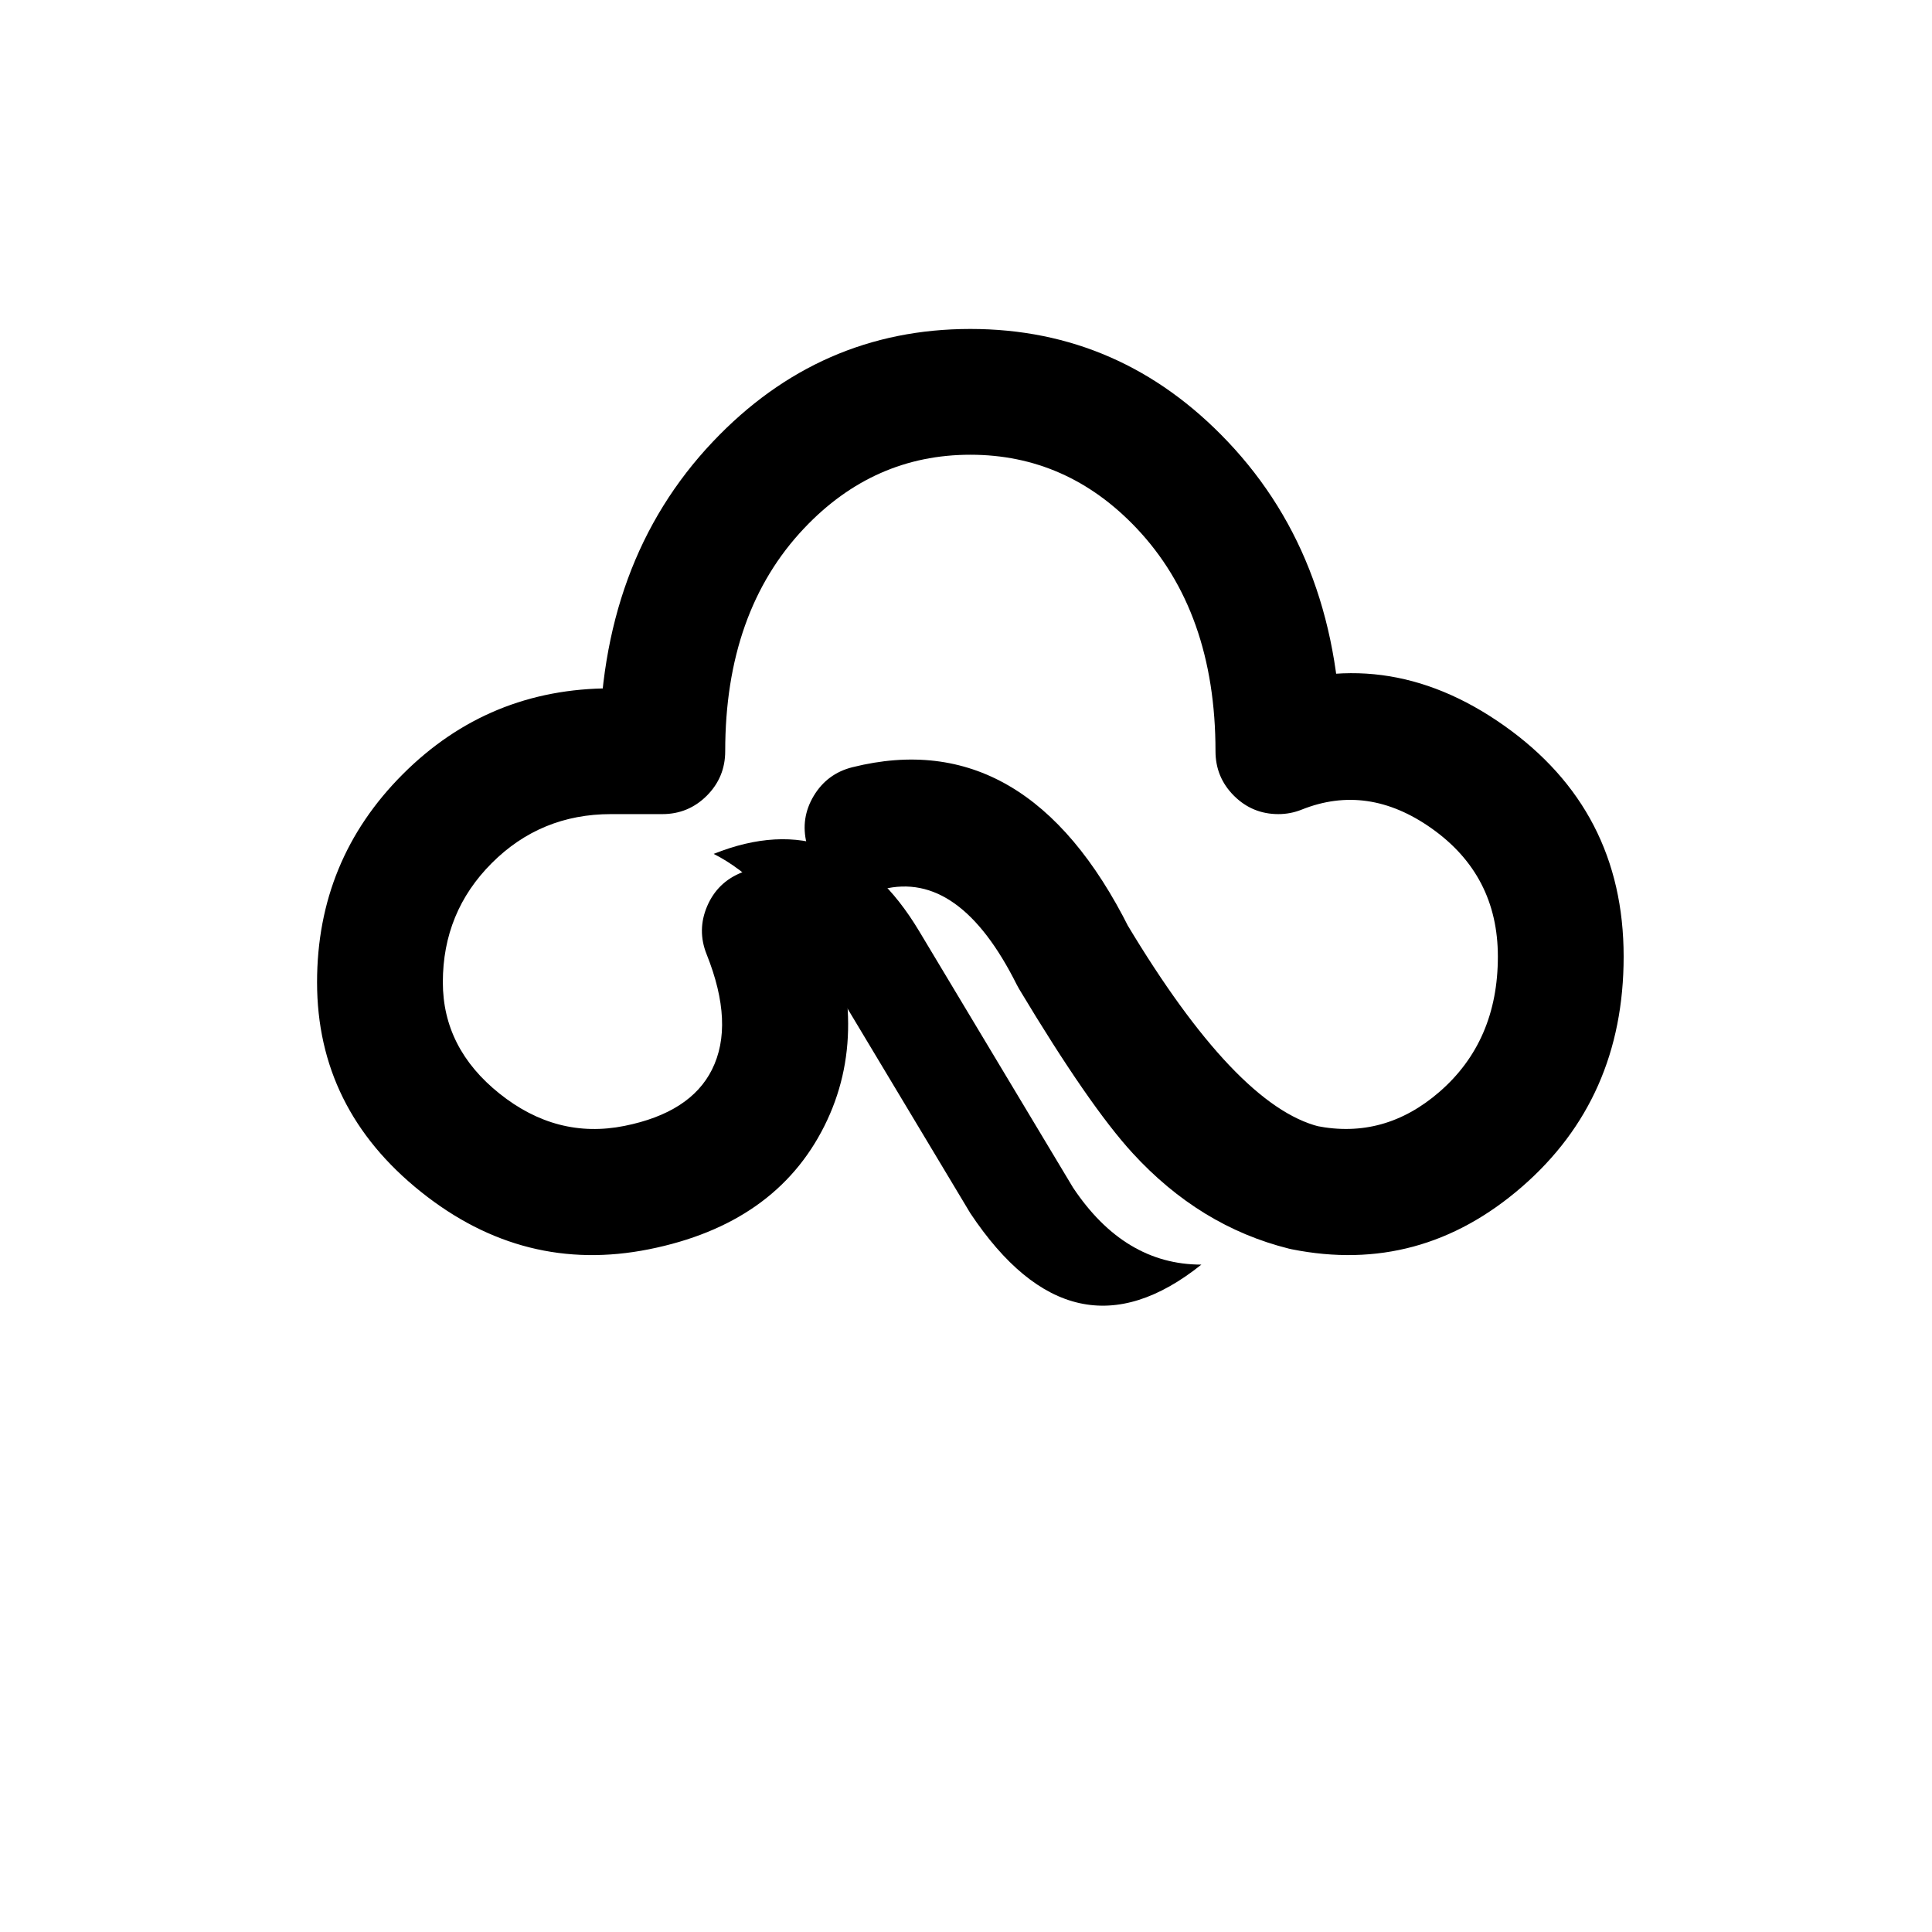
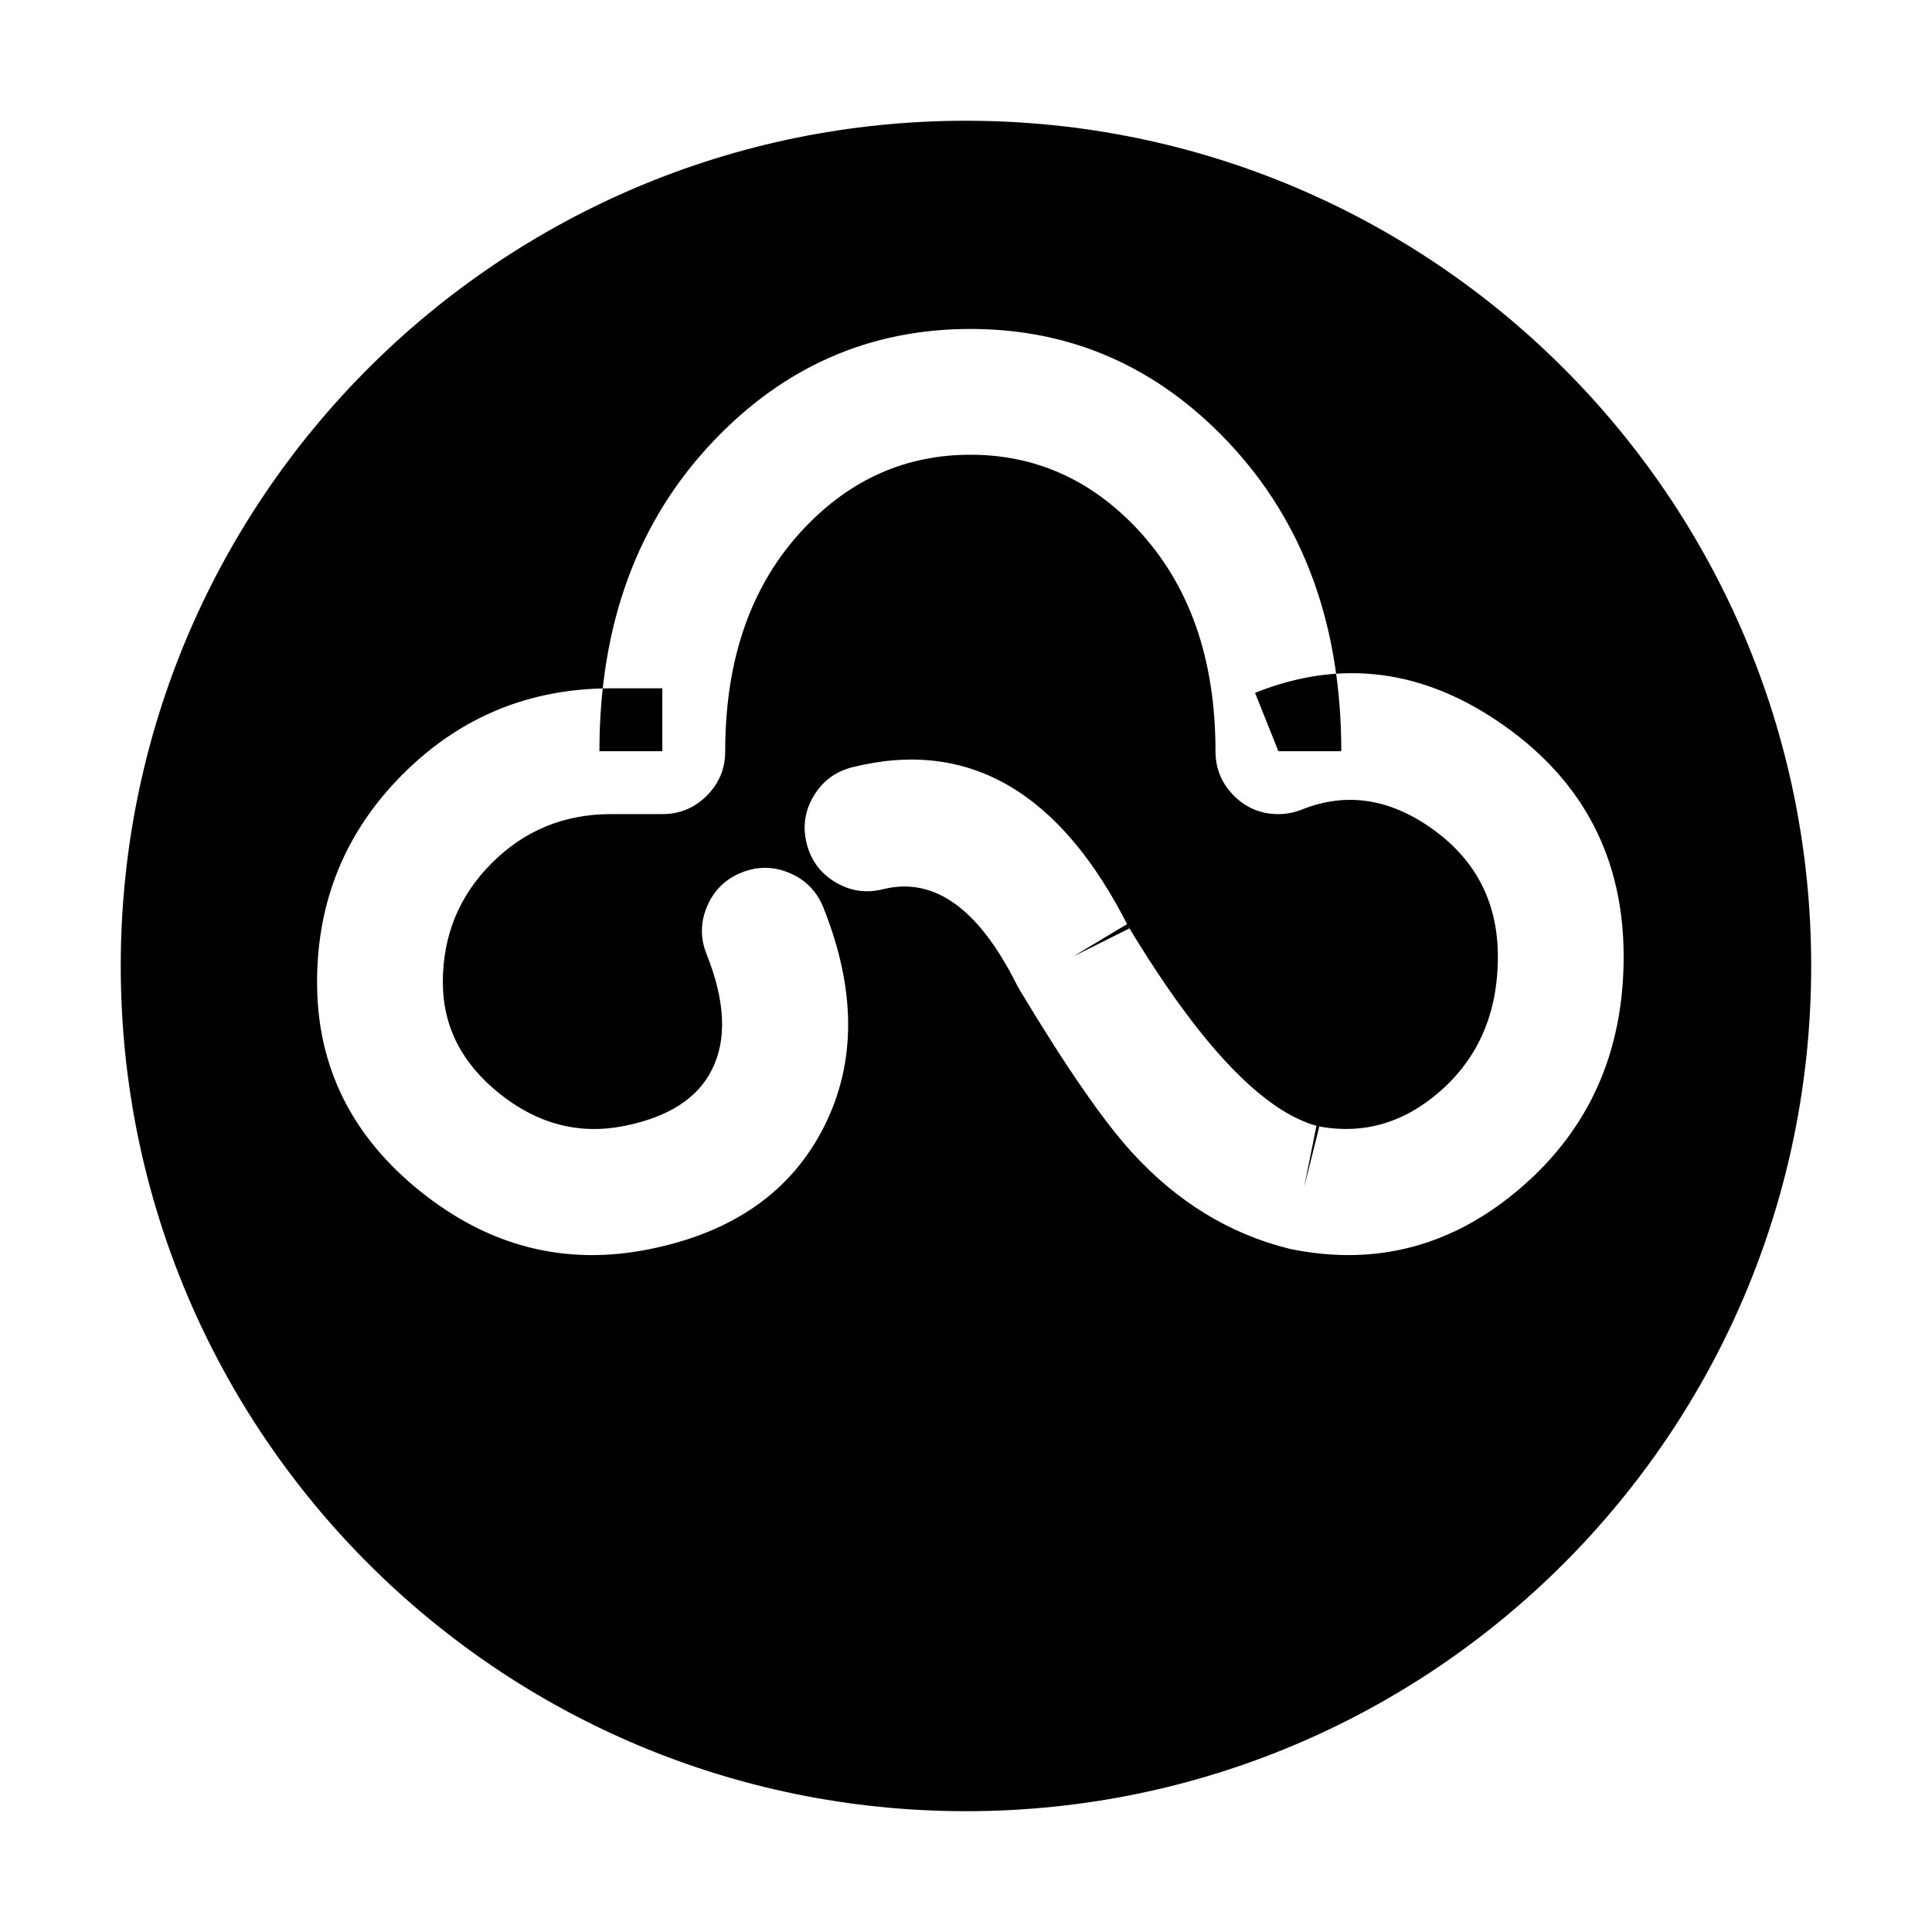
<svg xmlns="http://www.w3.org/2000/svg" viewBox="0 0 64 64" fill="currentColor">
  <g transform="matrix(1.037 0 0 1.037 4 4)">
-     <path d="M22.445 25.134Q24.01 29.047 22.479 32.108Q20.913 35.242 16.874 36.05Q12.881 36.849 9.588 34.214Q6.271 31.561 6.271 27.52Q6.271 23.613 9.012 20.872Q11.753 18.131 15.66 18.131H17.3V20.14H15.291Q15.291 14.078 18.916 10.251Q22.327 6.651 27.14 6.651Q31.953 6.651 35.364 10.251Q38.989 14.078 38.989 20.14H36.98L36.234 18.275Q40.366 16.622 44.186 19.319Q48.009 22.017 48.009 26.7Q48.009 31.239 44.753 34.061Q41.511 36.871 37.406 36.05Q37.359 36.041 37.313 36.029Q34.467 35.318 32.322 32.977Q30.938 31.468 28.697 27.734Q28.658 27.667 28.623 27.599Q26.793 23.938 24.347 24.549Q23.54 24.751 22.826 24.323Q22.113 23.895 21.911 23.087Q21.709 22.28 22.137 21.566Q22.566 20.853 23.373 20.651Q28.945 19.258 32.217 25.802L30.42 26.7L32.143 25.666Q35.622 31.465 38.287 32.131L37.8 34.08L38.194 32.11Q40.367 32.545 42.122 31.024Q43.991 29.404 43.991 26.7Q43.991 24.099 41.869 22.601Q39.832 21.163 37.726 22.005Q37.367 22.149 36.98 22.149Q36.148 22.149 35.559 21.561Q34.971 20.972 34.971 20.14Q34.971 15.679 32.447 13.014Q30.225 10.669 27.14 10.669Q24.055 10.669 21.834 13.014Q19.309 15.679 19.309 20.14Q19.309 20.972 18.721 21.561Q18.132 22.149 17.3 22.149H15.66Q13.417 22.149 11.853 23.713Q10.289 25.277 10.289 27.52Q10.289 29.629 12.098 31.076Q13.929 32.541 16.086 32.11Q18.198 31.688 18.886 30.311Q19.61 28.863 18.715 26.626Q18.406 25.854 18.733 25.089Q19.061 24.324 19.834 24.015Q20.607 23.706 21.371 24.033Q22.136 24.361 22.445 25.134Z" />
-     <path d="M18.94 23.42Q23.04 21.78 25.5 25.88L30.42 34.08Q32.06 36.54 34.52 36.54Q30.42 39.82 27.14 34.9L22.22 26.7Q20.58 24.24 18.94 23.42Z" />
+     <path fill-rule="evenodd" d="M27 0a27 27 0 1 1 0 54 27 27 0 1 1 0-54Z M22.445 25.134Q24.01 29.047 22.479 32.108Q20.913 35.242 16.874 36.05Q12.881 36.849 9.588 34.214Q6.271 31.561 6.271 27.52Q6.271 23.613 9.012 20.872Q11.753 18.131 15.66 18.131H17.3V20.14H15.291Q15.291 14.078 18.916 10.251Q22.327 6.651 27.14 6.651Q31.953 6.651 35.364 10.251Q38.989 14.078 38.989 20.14H36.98L36.234 18.275Q40.366 16.622 44.186 19.319Q48.009 22.017 48.009 26.7Q48.009 31.239 44.753 34.061Q41.511 36.871 37.406 36.05Q37.359 36.041 37.313 36.029Q34.467 35.318 32.322 32.977Q30.938 31.468 28.697 27.734Q28.658 27.667 28.623 27.599Q26.793 23.938 24.347 24.549Q23.54 24.751 22.826 24.323Q22.113 23.895 21.911 23.087Q21.709 22.28 22.137 21.566Q22.566 20.853 23.373 20.651Q28.945 19.258 32.217 25.802L30.42 26.7L32.143 25.666Q35.622 31.465 38.287 32.131L37.8 34.08L38.194 32.11Q40.367 32.545 42.122 31.024Q43.991 29.404 43.991 26.7Q43.991 24.099 41.869 22.601Q39.832 21.163 37.726 22.005Q37.367 22.149 36.98 22.149Q36.148 22.149 35.559 21.561Q34.971 20.972 34.971 20.14Q34.971 15.679 32.447 13.014Q30.225 10.669 27.14 10.669Q24.055 10.669 21.834 13.014Q19.309 15.679 19.309 20.14Q19.309 20.972 18.721 21.561Q18.132 22.149 17.3 22.149H15.66Q13.417 22.149 11.853 23.713Q10.289 25.277 10.289 27.52Q10.289 29.629 12.098 31.076Q13.929 32.541 16.086 32.11Q18.198 31.688 18.886 30.311Q19.61 28.863 18.715 26.626Q18.406 25.854 18.733 25.089Q19.061 24.324 19.834 24.015Q20.607 23.706 21.371 24.033Q22.136 24.361 22.445 25.134Z" />
  </g>
</svg>
